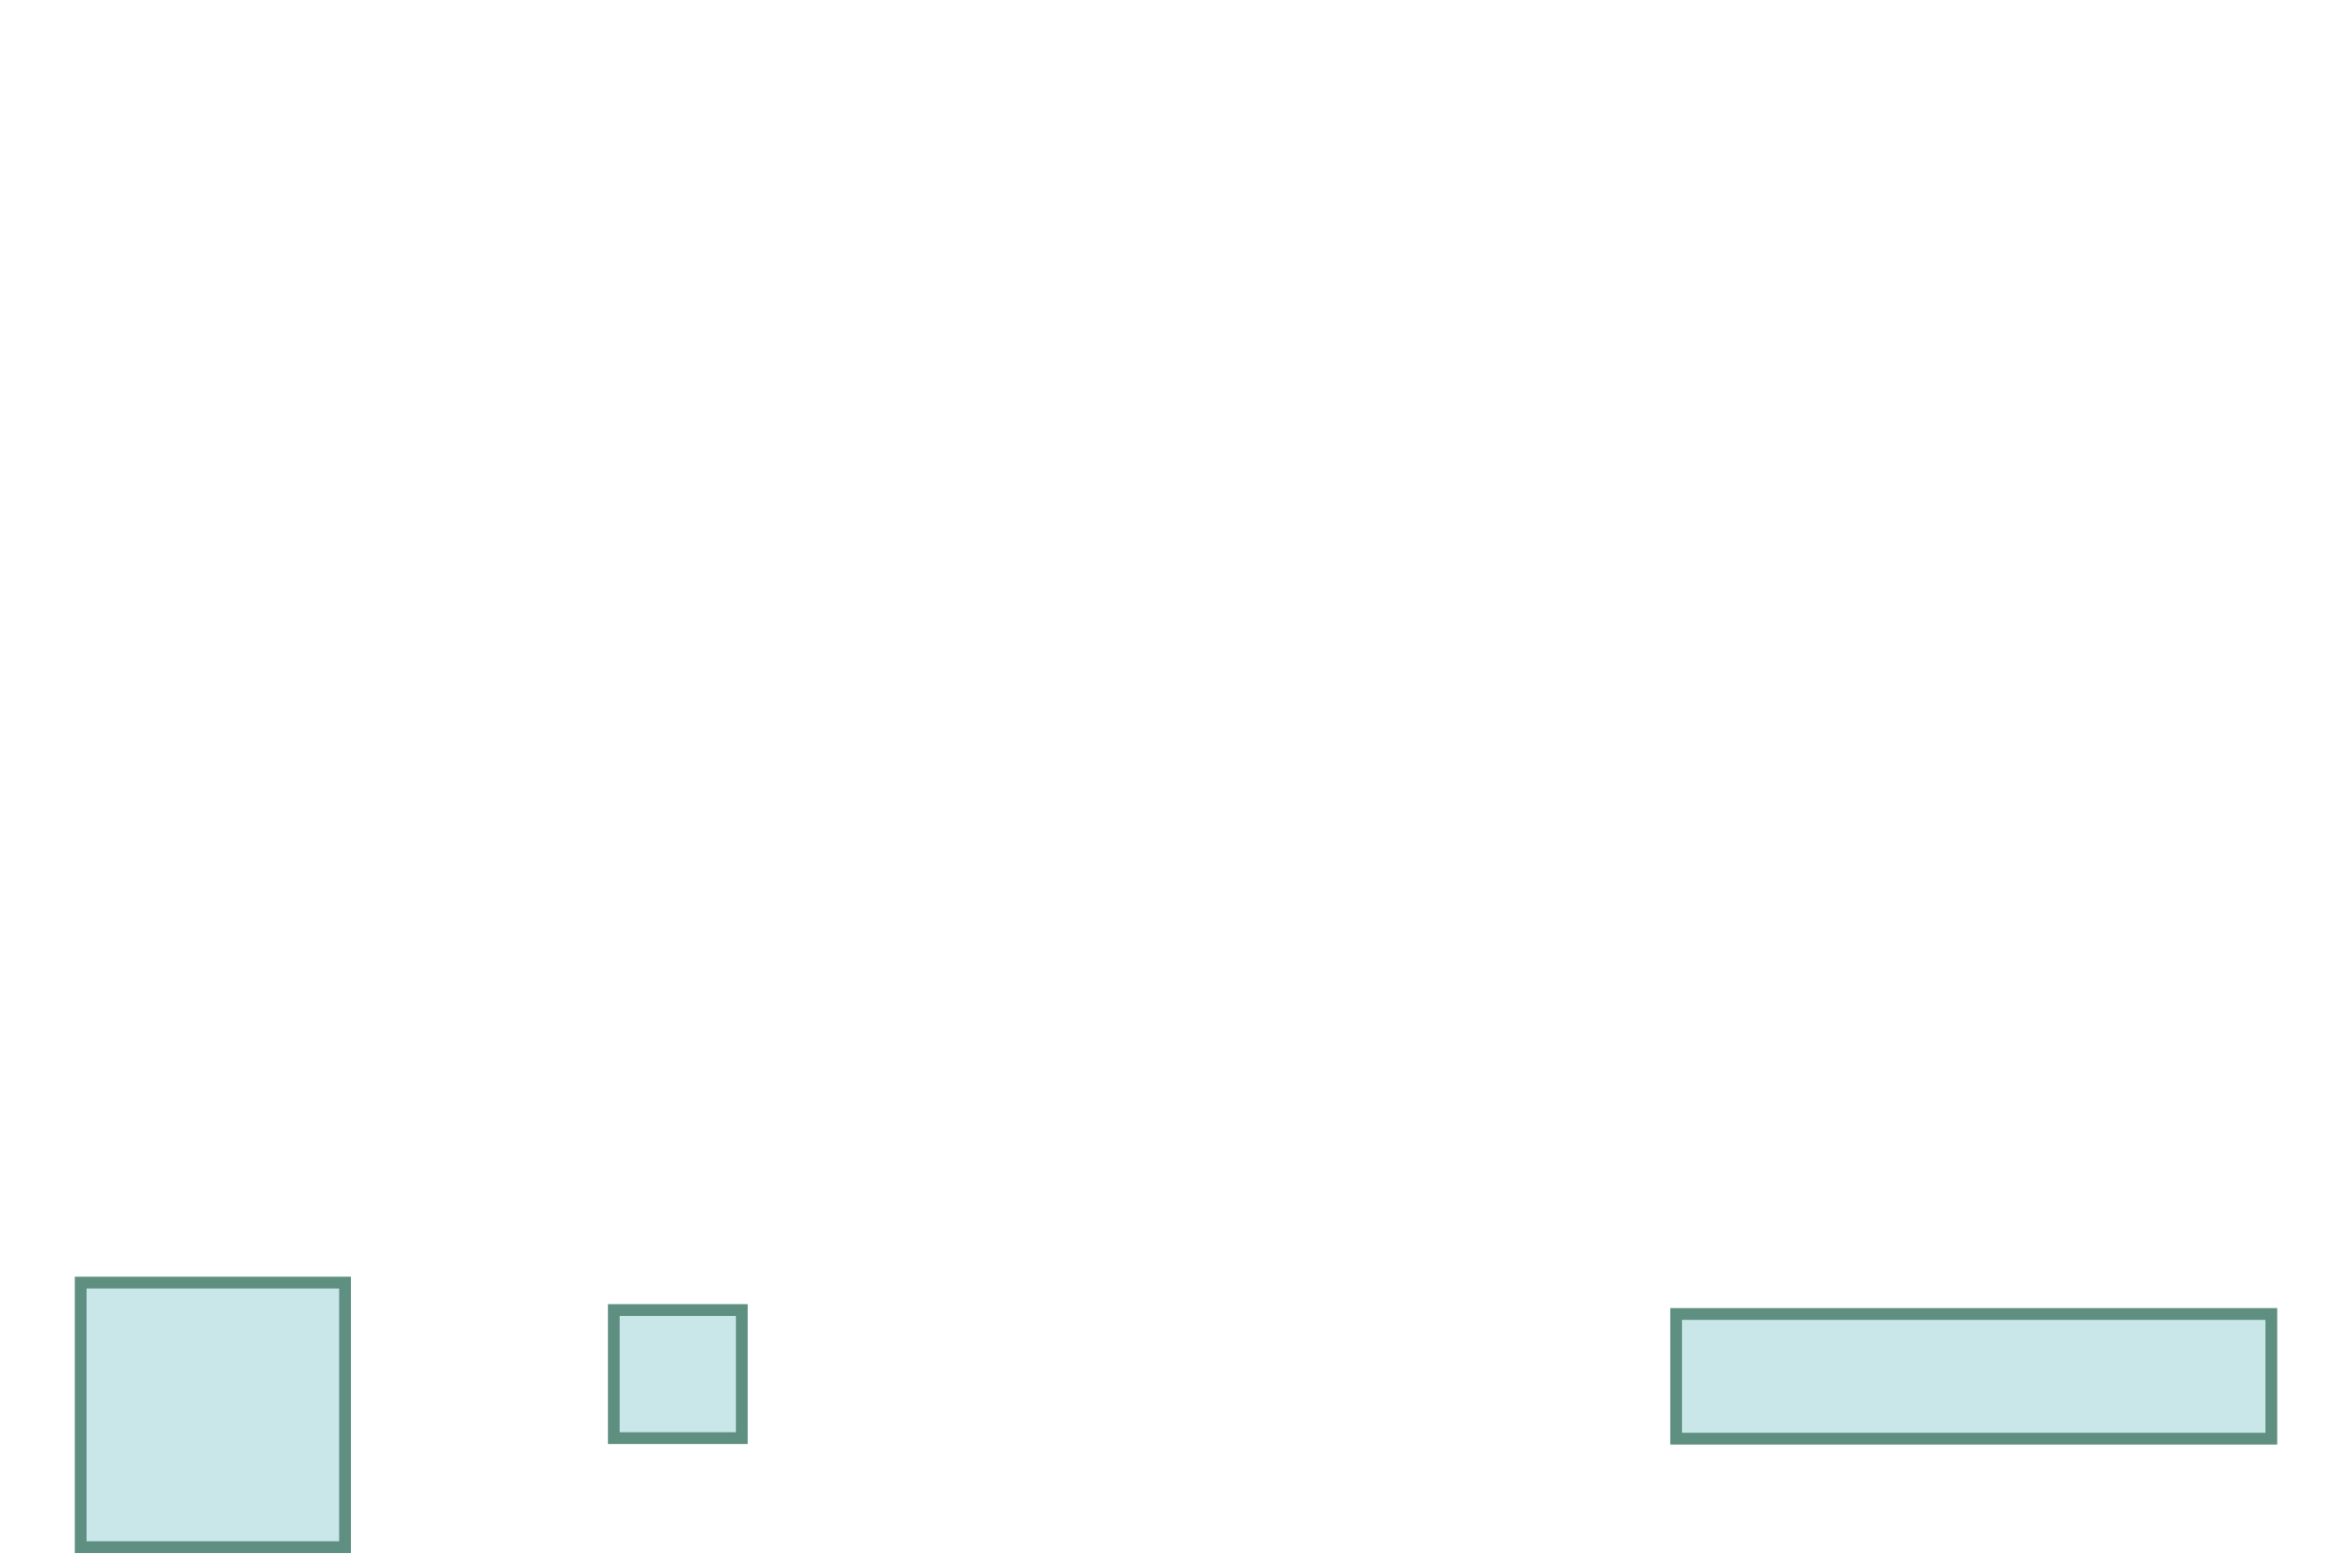
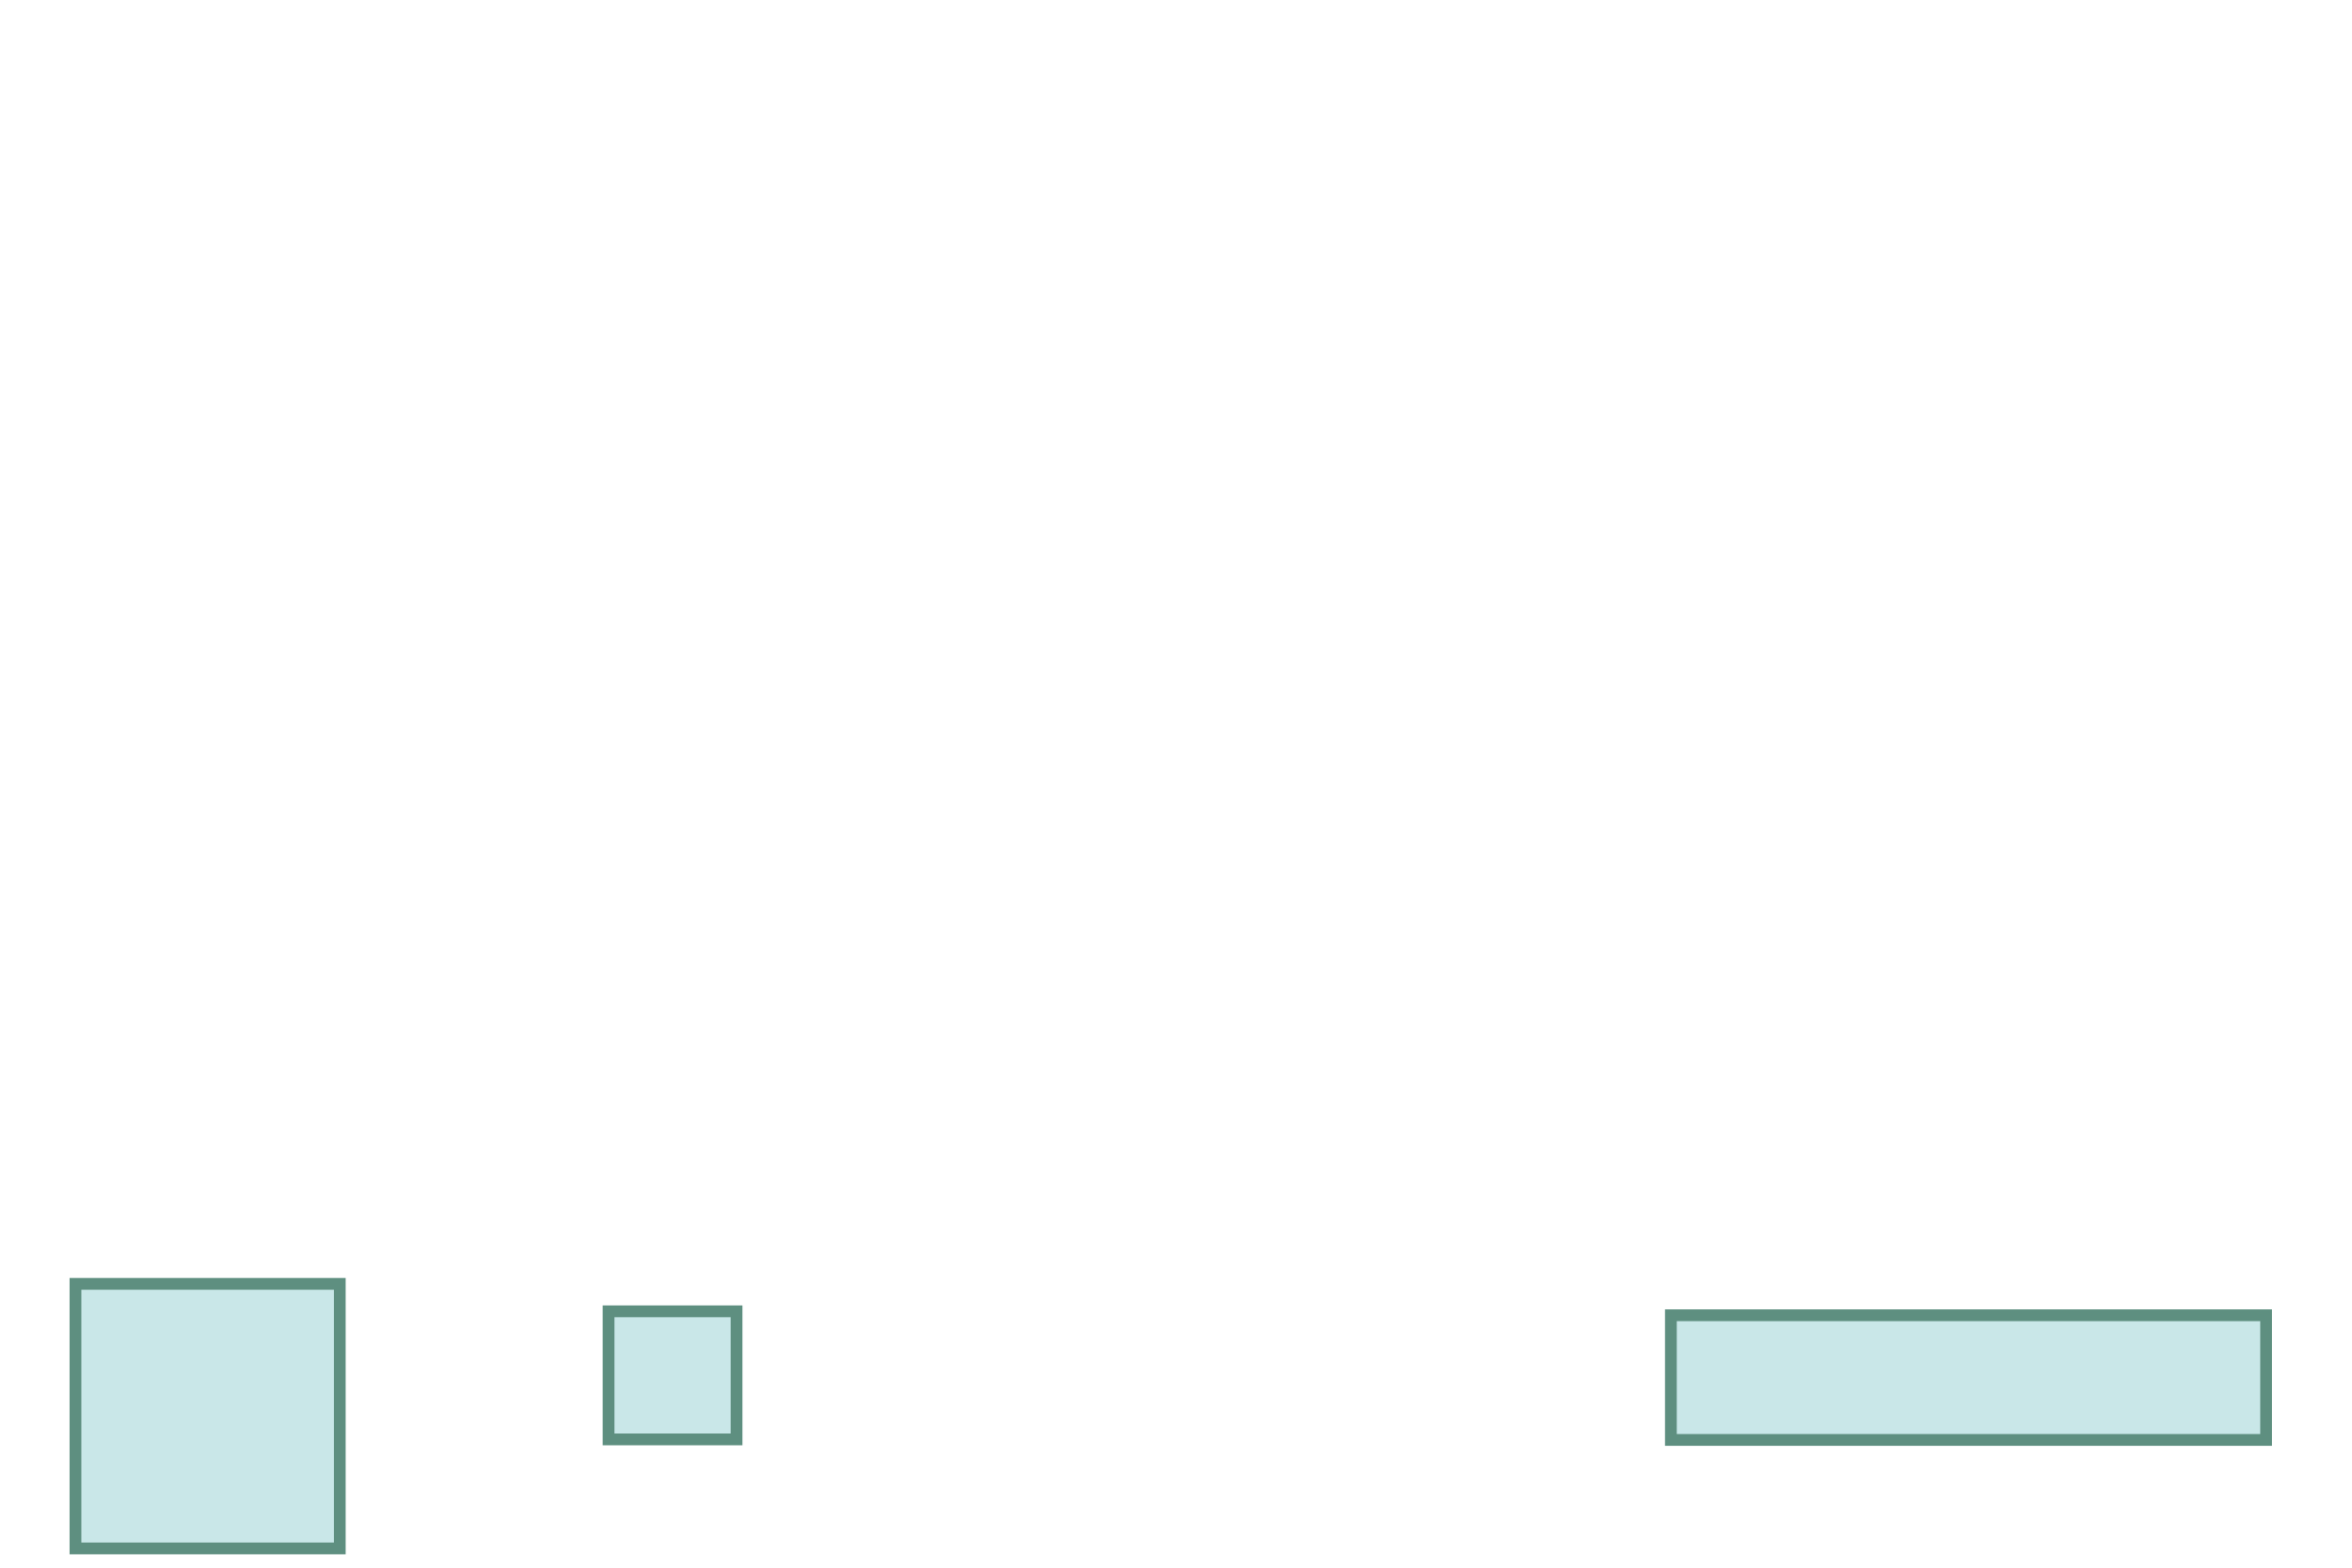
<svg xmlns="http://www.w3.org/2000/svg" width="600" height="400">
  <g id="Layer_1">
    <g>
-       <g id="svg_140">
-         <g id="svg_147">
-           <g id="svg_148">
-             <path stroke="#5e8f80" id="svg_149" d="m427.583,335.269l151.835,0l0,31.807l-151.835,0l0,-31.807z" opacity="undefined" stroke-width="3" fill="#c9e7e8" />
-           </g>
-         </g>
-         <g id="svg_144">
-           <g id="svg_145">
-             <path stroke="#5e8f80" id="svg_146" d="m20.583,327.258l67.432,0l0,67.5l-67.432,0l0,-67.5z" opacity="undefined" stroke-width="3" fill="#c9e7e8" />
-           </g>
-         </g>
-         <g id="svg_141">
-           <g id="svg_142">
-             <path stroke="#5e8f80" id="svg_143" d="m156.583,334.258l32.649,0l0,32.683l-32.649,0l0,-32.683z" opacity="undefined" stroke-width="3" fill="#c9e7e8" />
+       <g id="svg_134">
+         <g>
+           <g id="svg_135">
+             <g id="svg_142">
+               <g id="svg_143">
+                 <path fill="#c9e7e8" stroke-width="3" opacity="undefined" d="m426.249,335.593l151.835,0l0,31.807l-151.835,0l0,-31.807z" id="svg_144" stroke="#5e8f80" />
+               </g>
+             </g>
+             <g id="svg_139">
+               <g id="svg_140">
+                 <path fill="#c9e7e8" stroke-width="3" opacity="undefined" d="m19.249,327.583l67.432,0l0,67.5l-67.432,0l0,-67.5z" id="svg_141" stroke="#5e8f80" />
+               </g>
+             </g>
+             <g id="svg_136">
+               <g id="svg_137">
+                 <path fill="#c9e7e8" stroke-width="3" opacity="undefined" d="m155.249,334.583l32.649,0l0,32.683l-32.649,0l0,-32.683z" id="svg_138" stroke="#5e8f80" />
+               </g>
+             </g>
          </g>
        </g>
      </g>
    </g>
+     <g id="svg_1" />
+     <g id="svg_22" />
+     <g id="svg_12" />
+     <g id="svg_11" />
+     <g>
+       <g id="svg_25">
+     </g>
+     </g>
  </g>
</svg>
